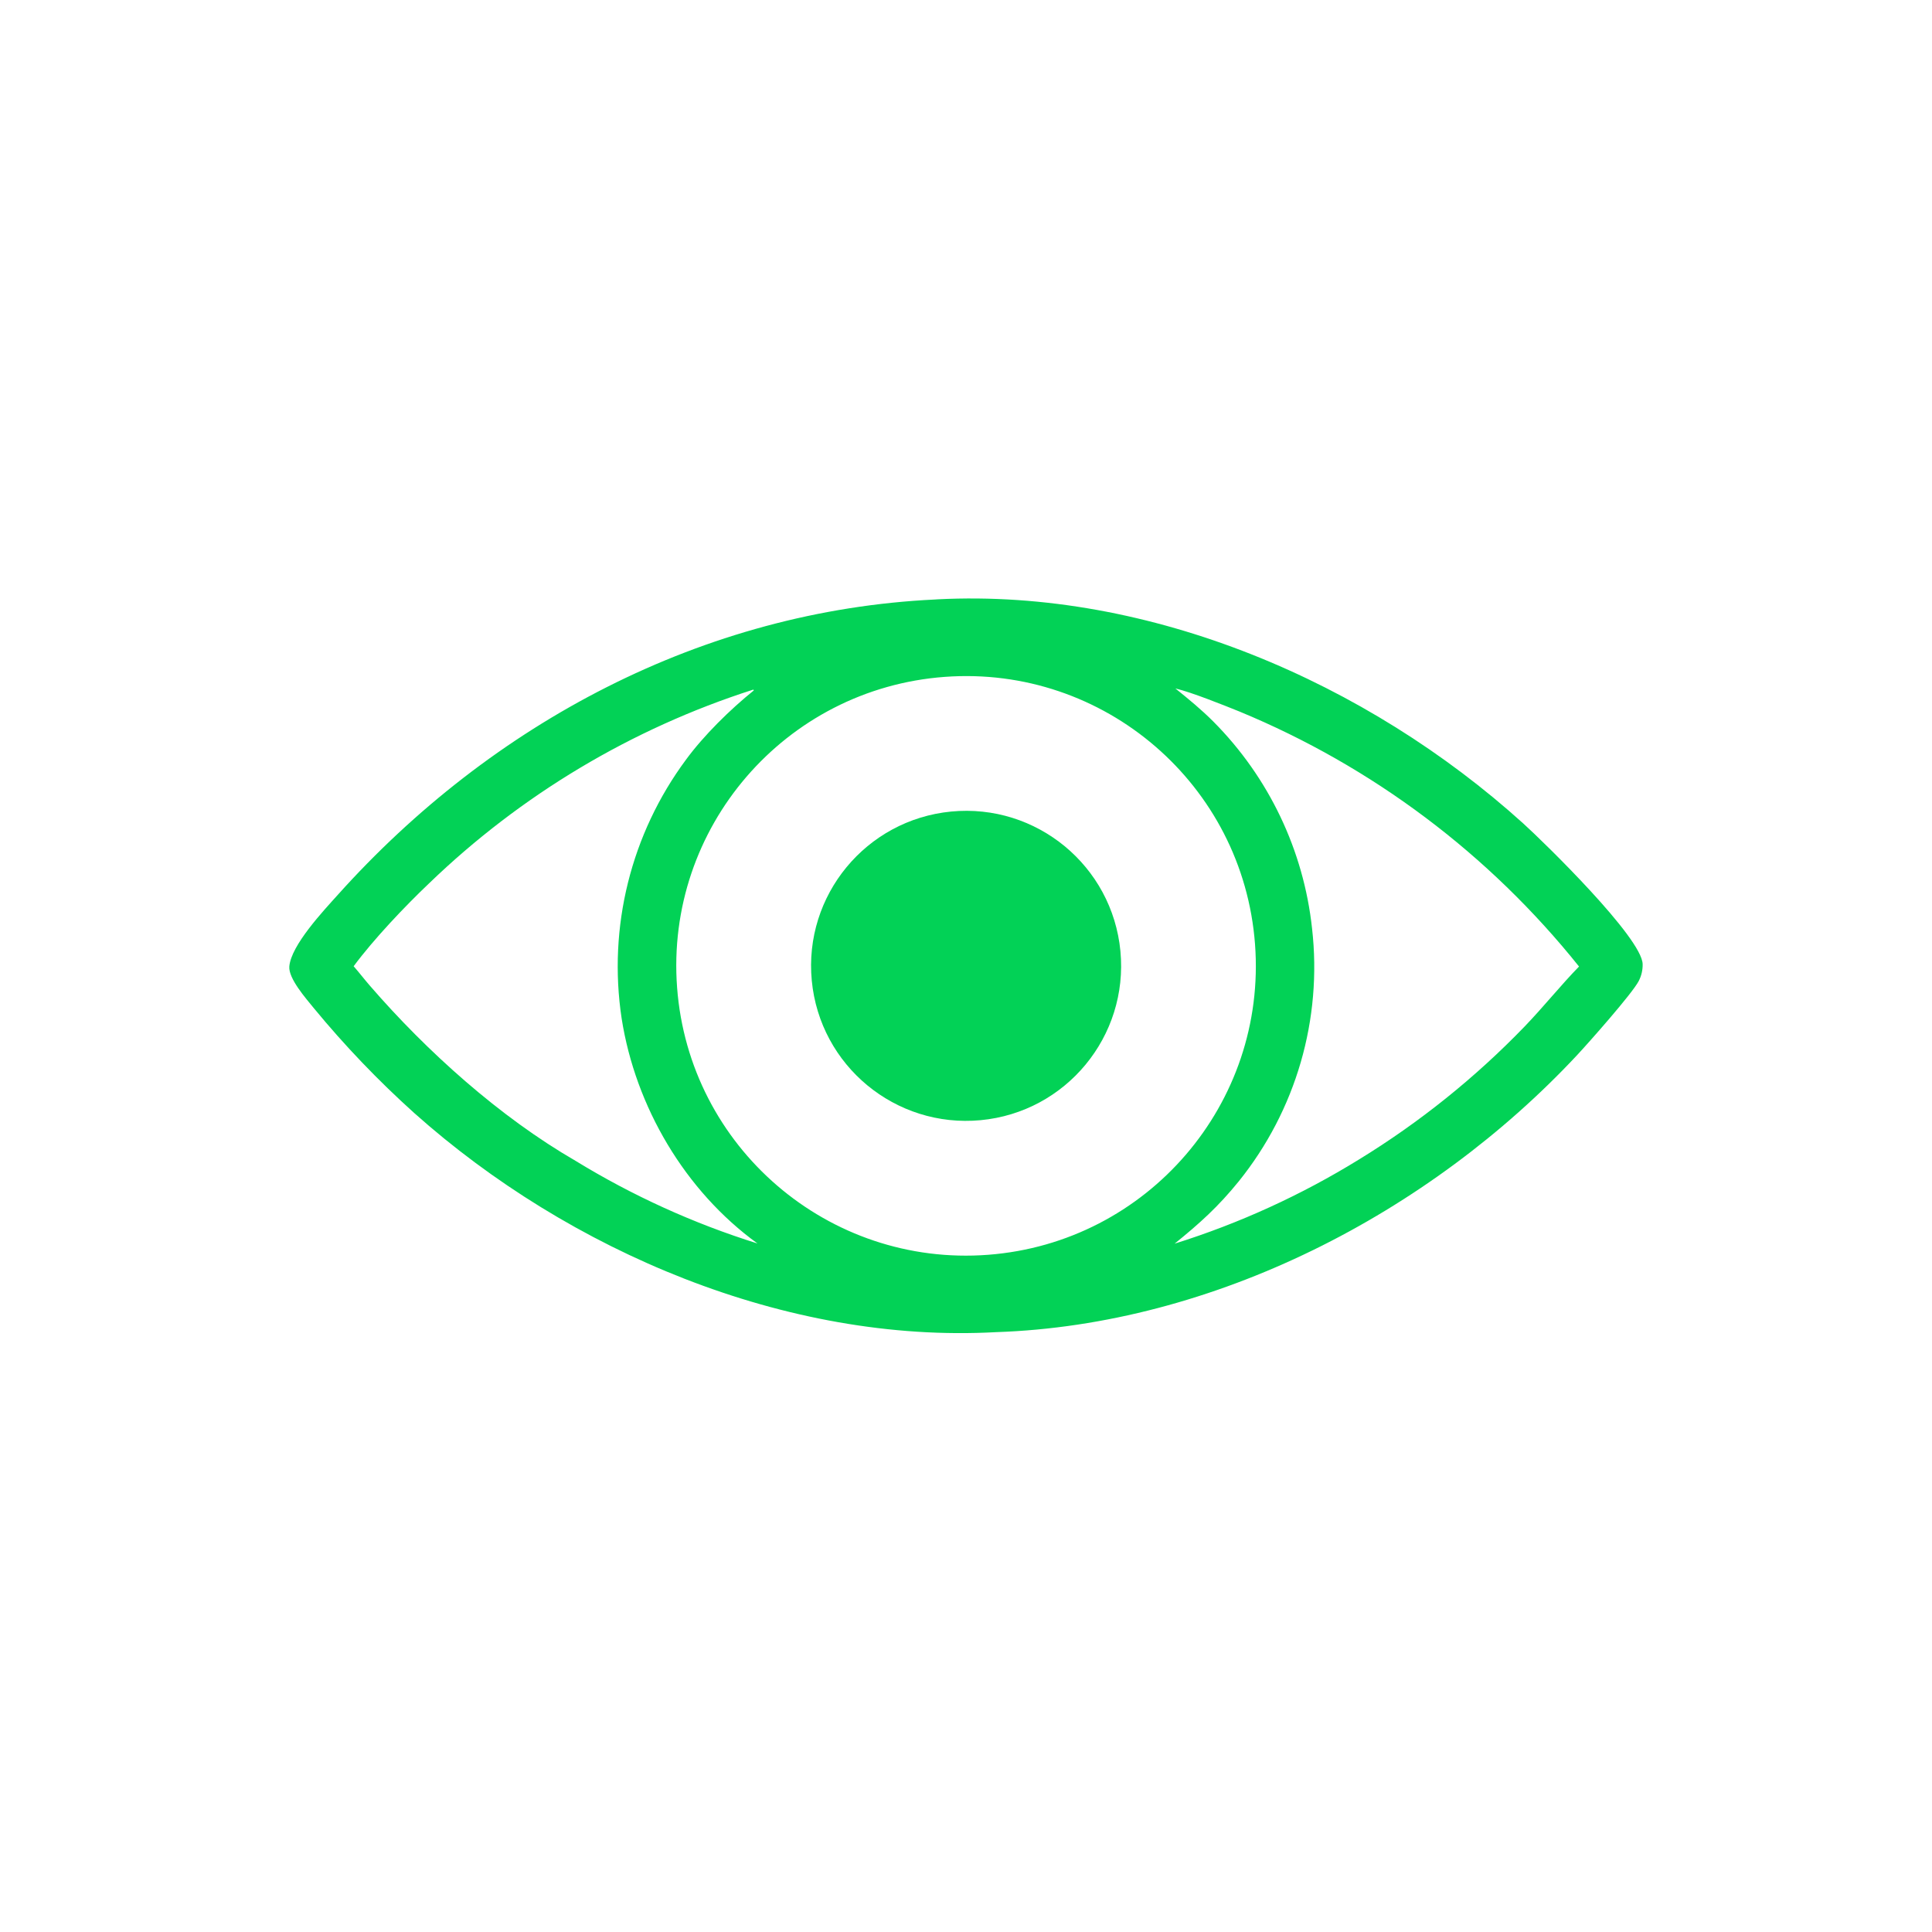
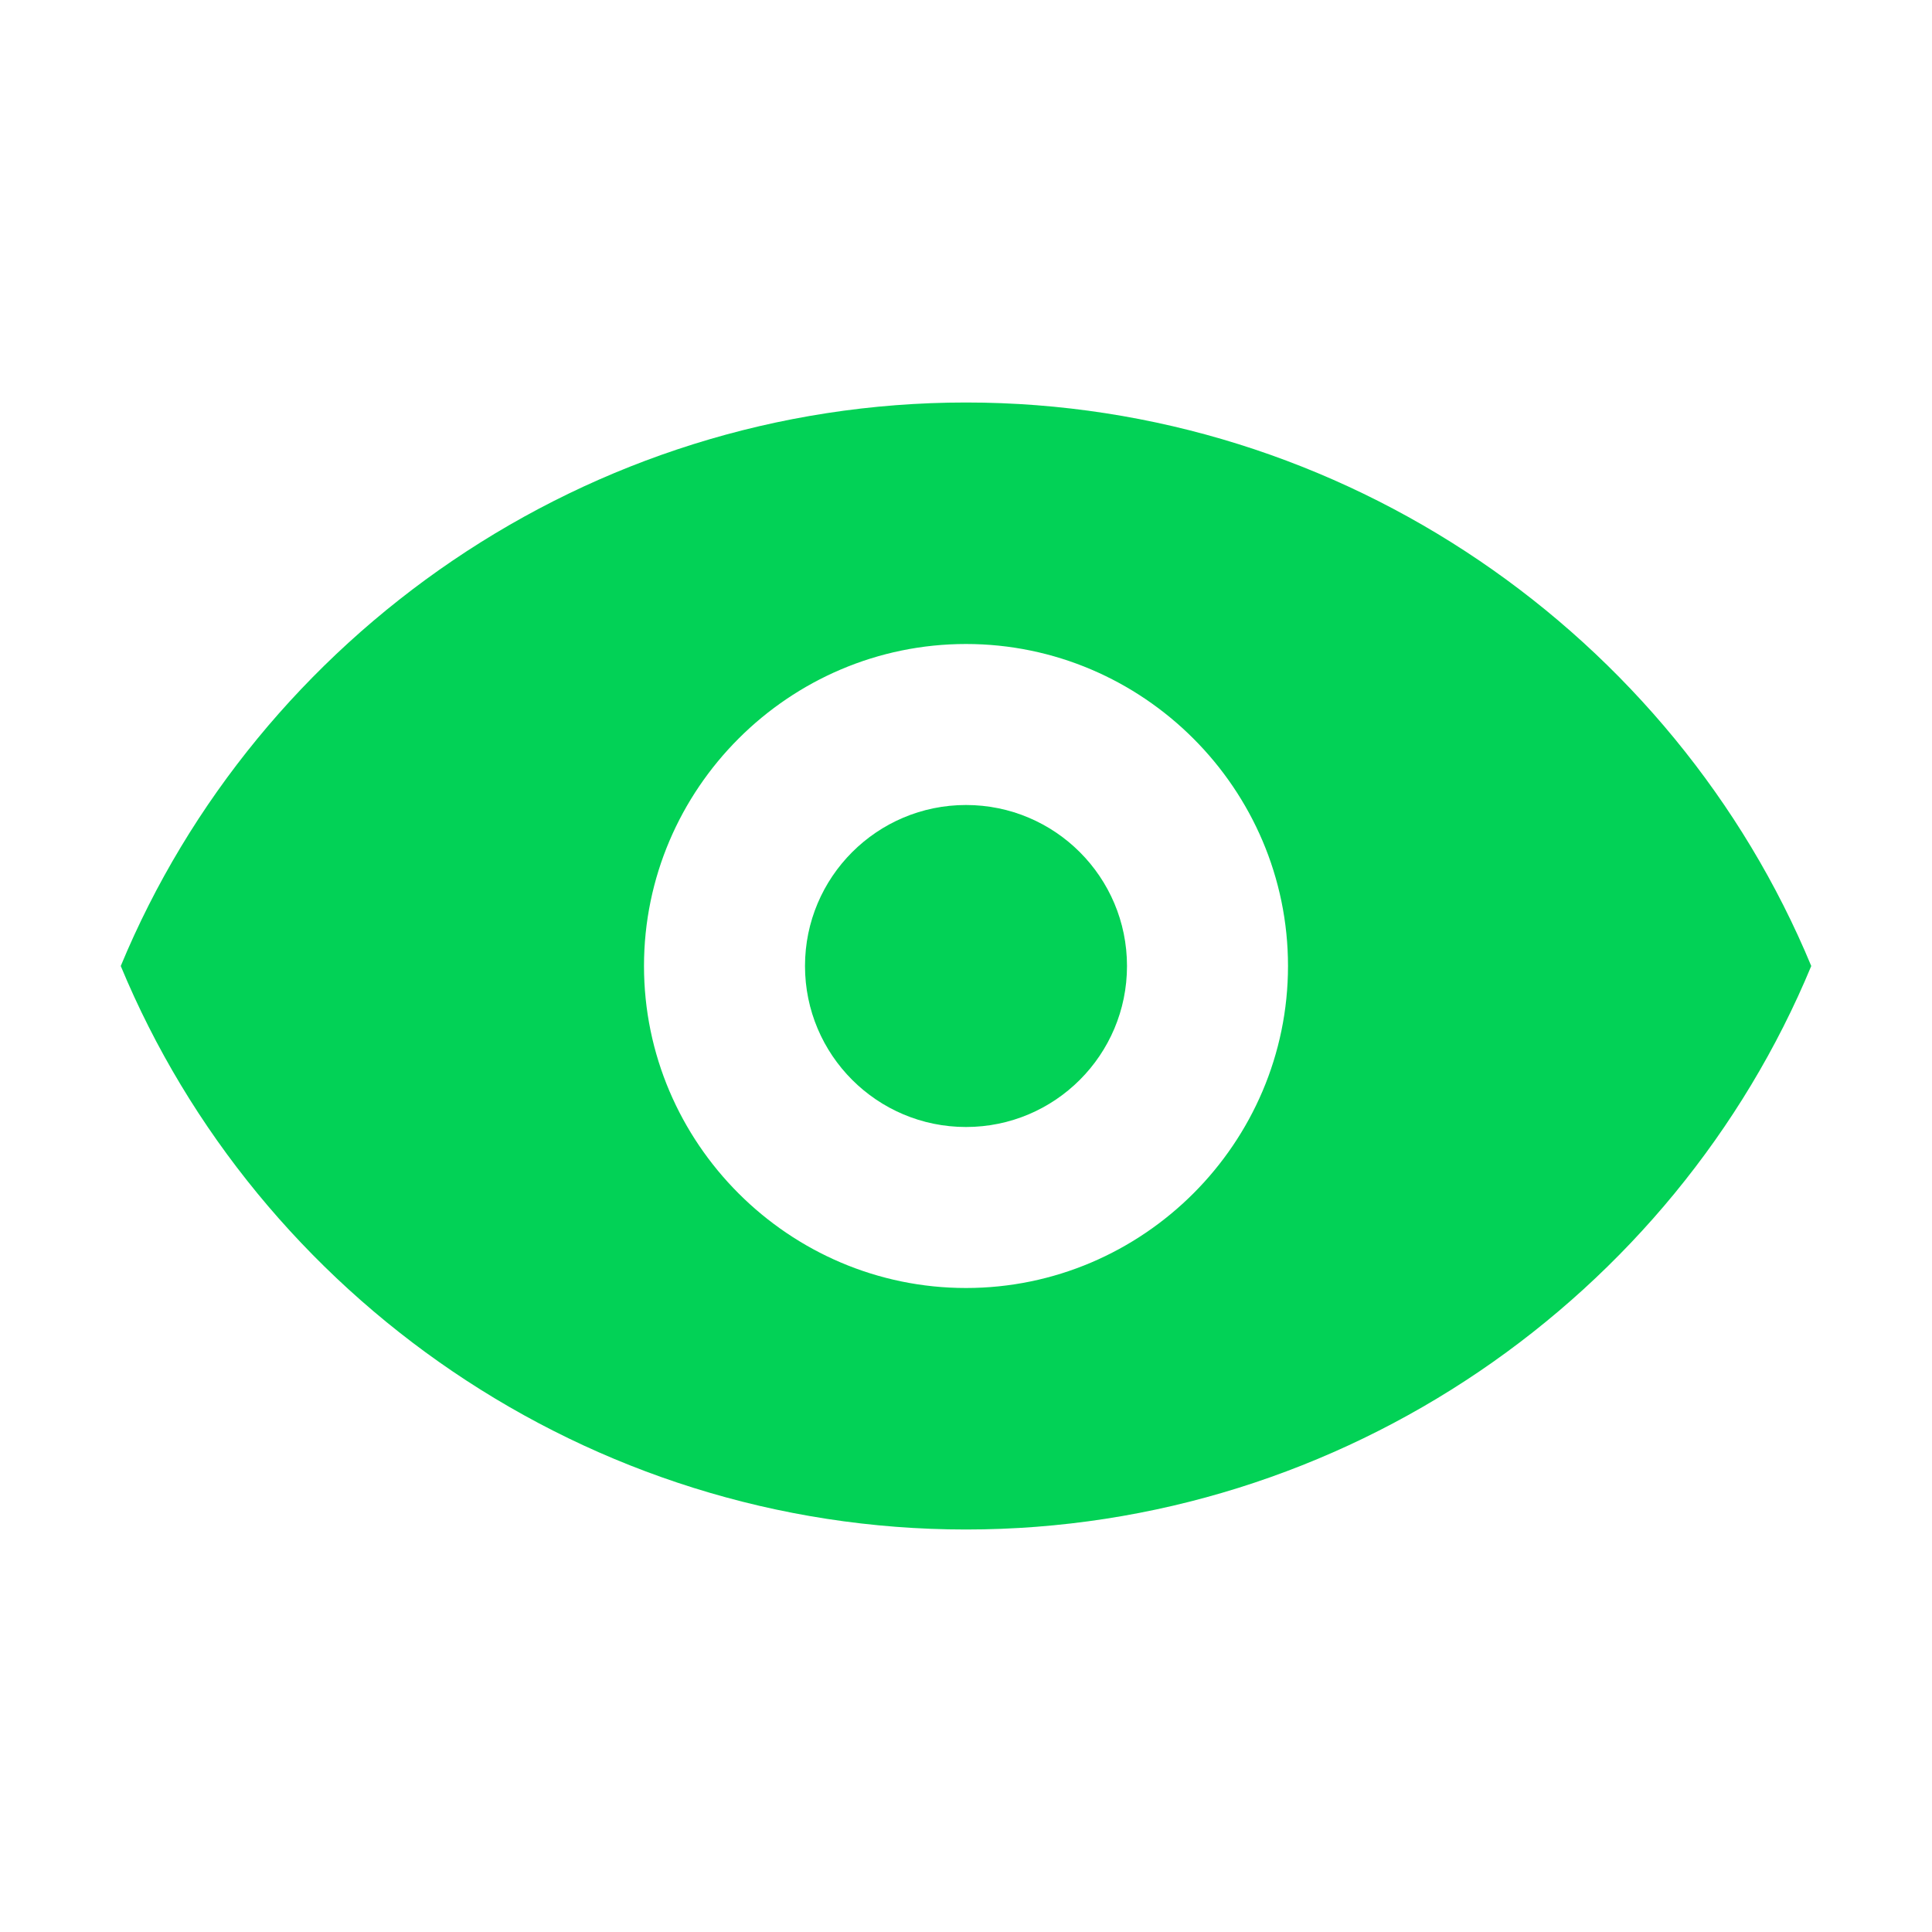
- <svg xmlns="http://www.w3.org/2000/svg" version="1.1" style="display: block;" viewBox="0 0 2048 2048" width="1024" height="1024" preserveAspectRatio="none">
-   <path transform="translate(0,0)" fill="rgb(2,210,86)" d="M 991.145 635.5 C 992.062 635.424 992.981 635.36 993.9 635.307 C 1219.54 623.802 1449.43 723.495 1614.67 872.858 C 1637 893.047 1740.5 994.036 1741.27 1021.95 C 1741.42 1028.16 1740 1034.32 1737.16 1039.85 C 1730.36 1053.16 1683.37 1106.07 1671.63 1118.64 C 1515.15 1286.08 1286.76 1404.44 1055.74 1412.13 C 833.481 1424.39 603.268 1326.36 439.182 1179.92 C 400.967 1145.57 365.379 1108.4 332.715 1068.73 C 324.226 1058.3 305.671 1037.25 306.688 1024.54 C 308.498 1001.9 343.139 965.202 358.136 948.489 C 521.366 766.59 745.133 647.272 991.145 635.5 z M 1047.5 1330.13 C 1216.49 1317.2 1343.08 1169.83 1330.37 1000.82 C 1317.66 831.808 1170.46 705.029 1001.43 717.518 C 832.086 730.029 705.021 877.563 717.755 1046.89 C 730.488 1216.21 878.189 1343.08 1047.5 1330.13 z M 374.882 1024.25 C 380.751 1030.98 386.177 1038.04 391.971 1044.73 C 452.442 1114.64 529.942 1184.19 610.016 1230.48 C 670.478 1267.52 735.28 1296.97 802.953 1318.14 C 726.063 1262.45 673.6 1173.06 658.961 1079.58 C 644.277 982.697 668.841 883.961 727.207 805.253 C 746.023 779.564 774.115 751.976 799.054 731.89 L 798.802 731.188 L 798.098 731.15 C 669.547 772.395 552.163 842.563 454.965 936.261 C 429.233 960.697 396.094 995.606 374.882 1024.25 z M 1245.16 1318.33 C 1313.74 1296.82 1379.38 1266.85 1440.56 1229.12 C 1504.79 1189.77 1563.77 1142.42 1616.08 1088.22 C 1635.91 1067.66 1655.01 1043.79 1673.84 1024.56 C 1578.61 905.512 1454.79 812.526 1313.92 754.27 C 1297.56 747.668 1263.14 733.818 1245.94 729.774 C 1259.94 741.054 1273.55 752.174 1286.26 764.947 C 1345.02 824.048 1381.91 901.403 1390.84 984.27 C 1401.79 1080.41 1373.79 1176.93 1313.11 1252.3 C 1291.33 1279.16 1271.87 1296.72 1245.16 1318.33 z" />
-   <path transform="translate(0,0)" fill="rgb(2,210,86)" d="M 1008.25 860.274 C 1098.67 851.511 1179.04 917.776 1187.69 1008.21 C 1196.33 1098.64 1129.95 1178.93 1039.51 1187.44 C 949.238 1195.94 869.14 1129.73 860.516 1039.47 C 851.892 949.209 918.002 869.021 1008.25 860.274 z" />
+ <svg xmlns="http://www.w3.org/2000/svg" viewBox="0 0 24 24" width="24" height="24">
+   <path fill-rule="evenodd" clip-rule="evenodd" d="M12 5C7.3 5 3.2 7.9 1.5 12c1.7 4.1 5.8 7 10.5 7s8.8-2.9 10.5-7c-1.7-4.1-5.8-7-10.5-7zm0 11c-2.2 0-4-1.8-4-4s1.8-4 4-4 4 1.8 4 4-1.8 4-4 4z" fill="rgb(2,210,86)" />
+   <circle cx="12" cy="12" r="2" fill="rgb(2,210,86)" />
</svg>
